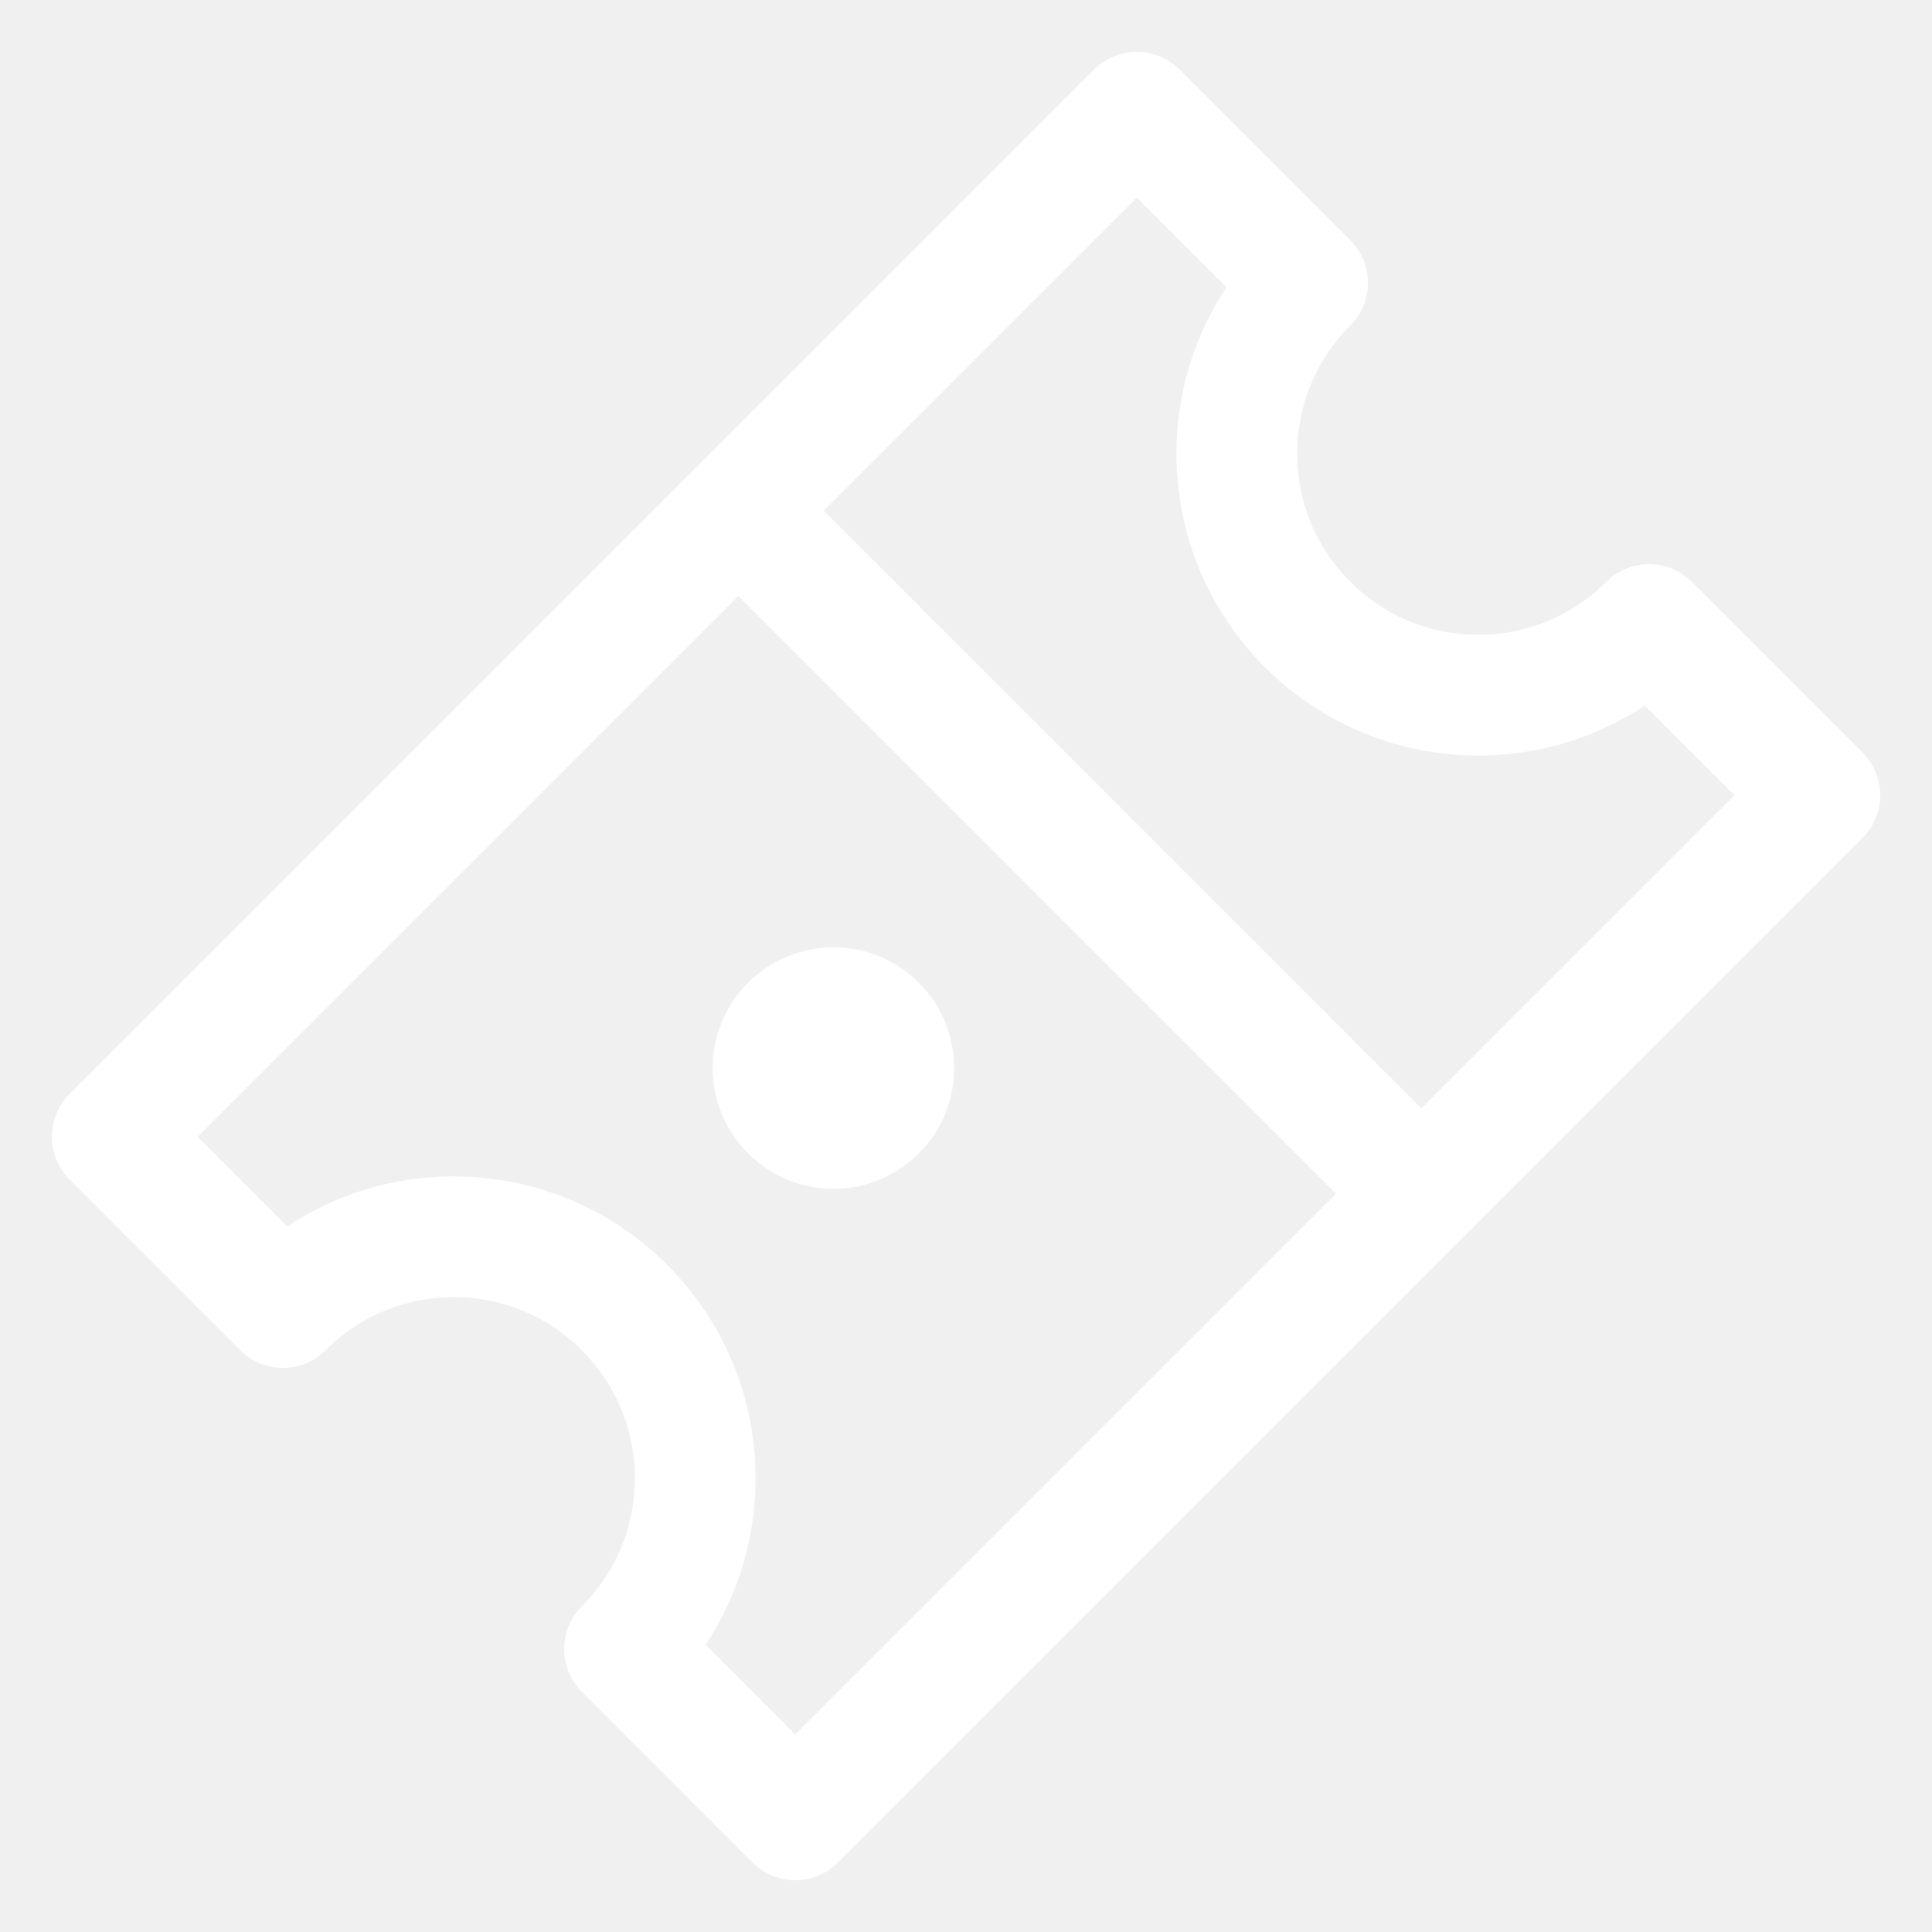
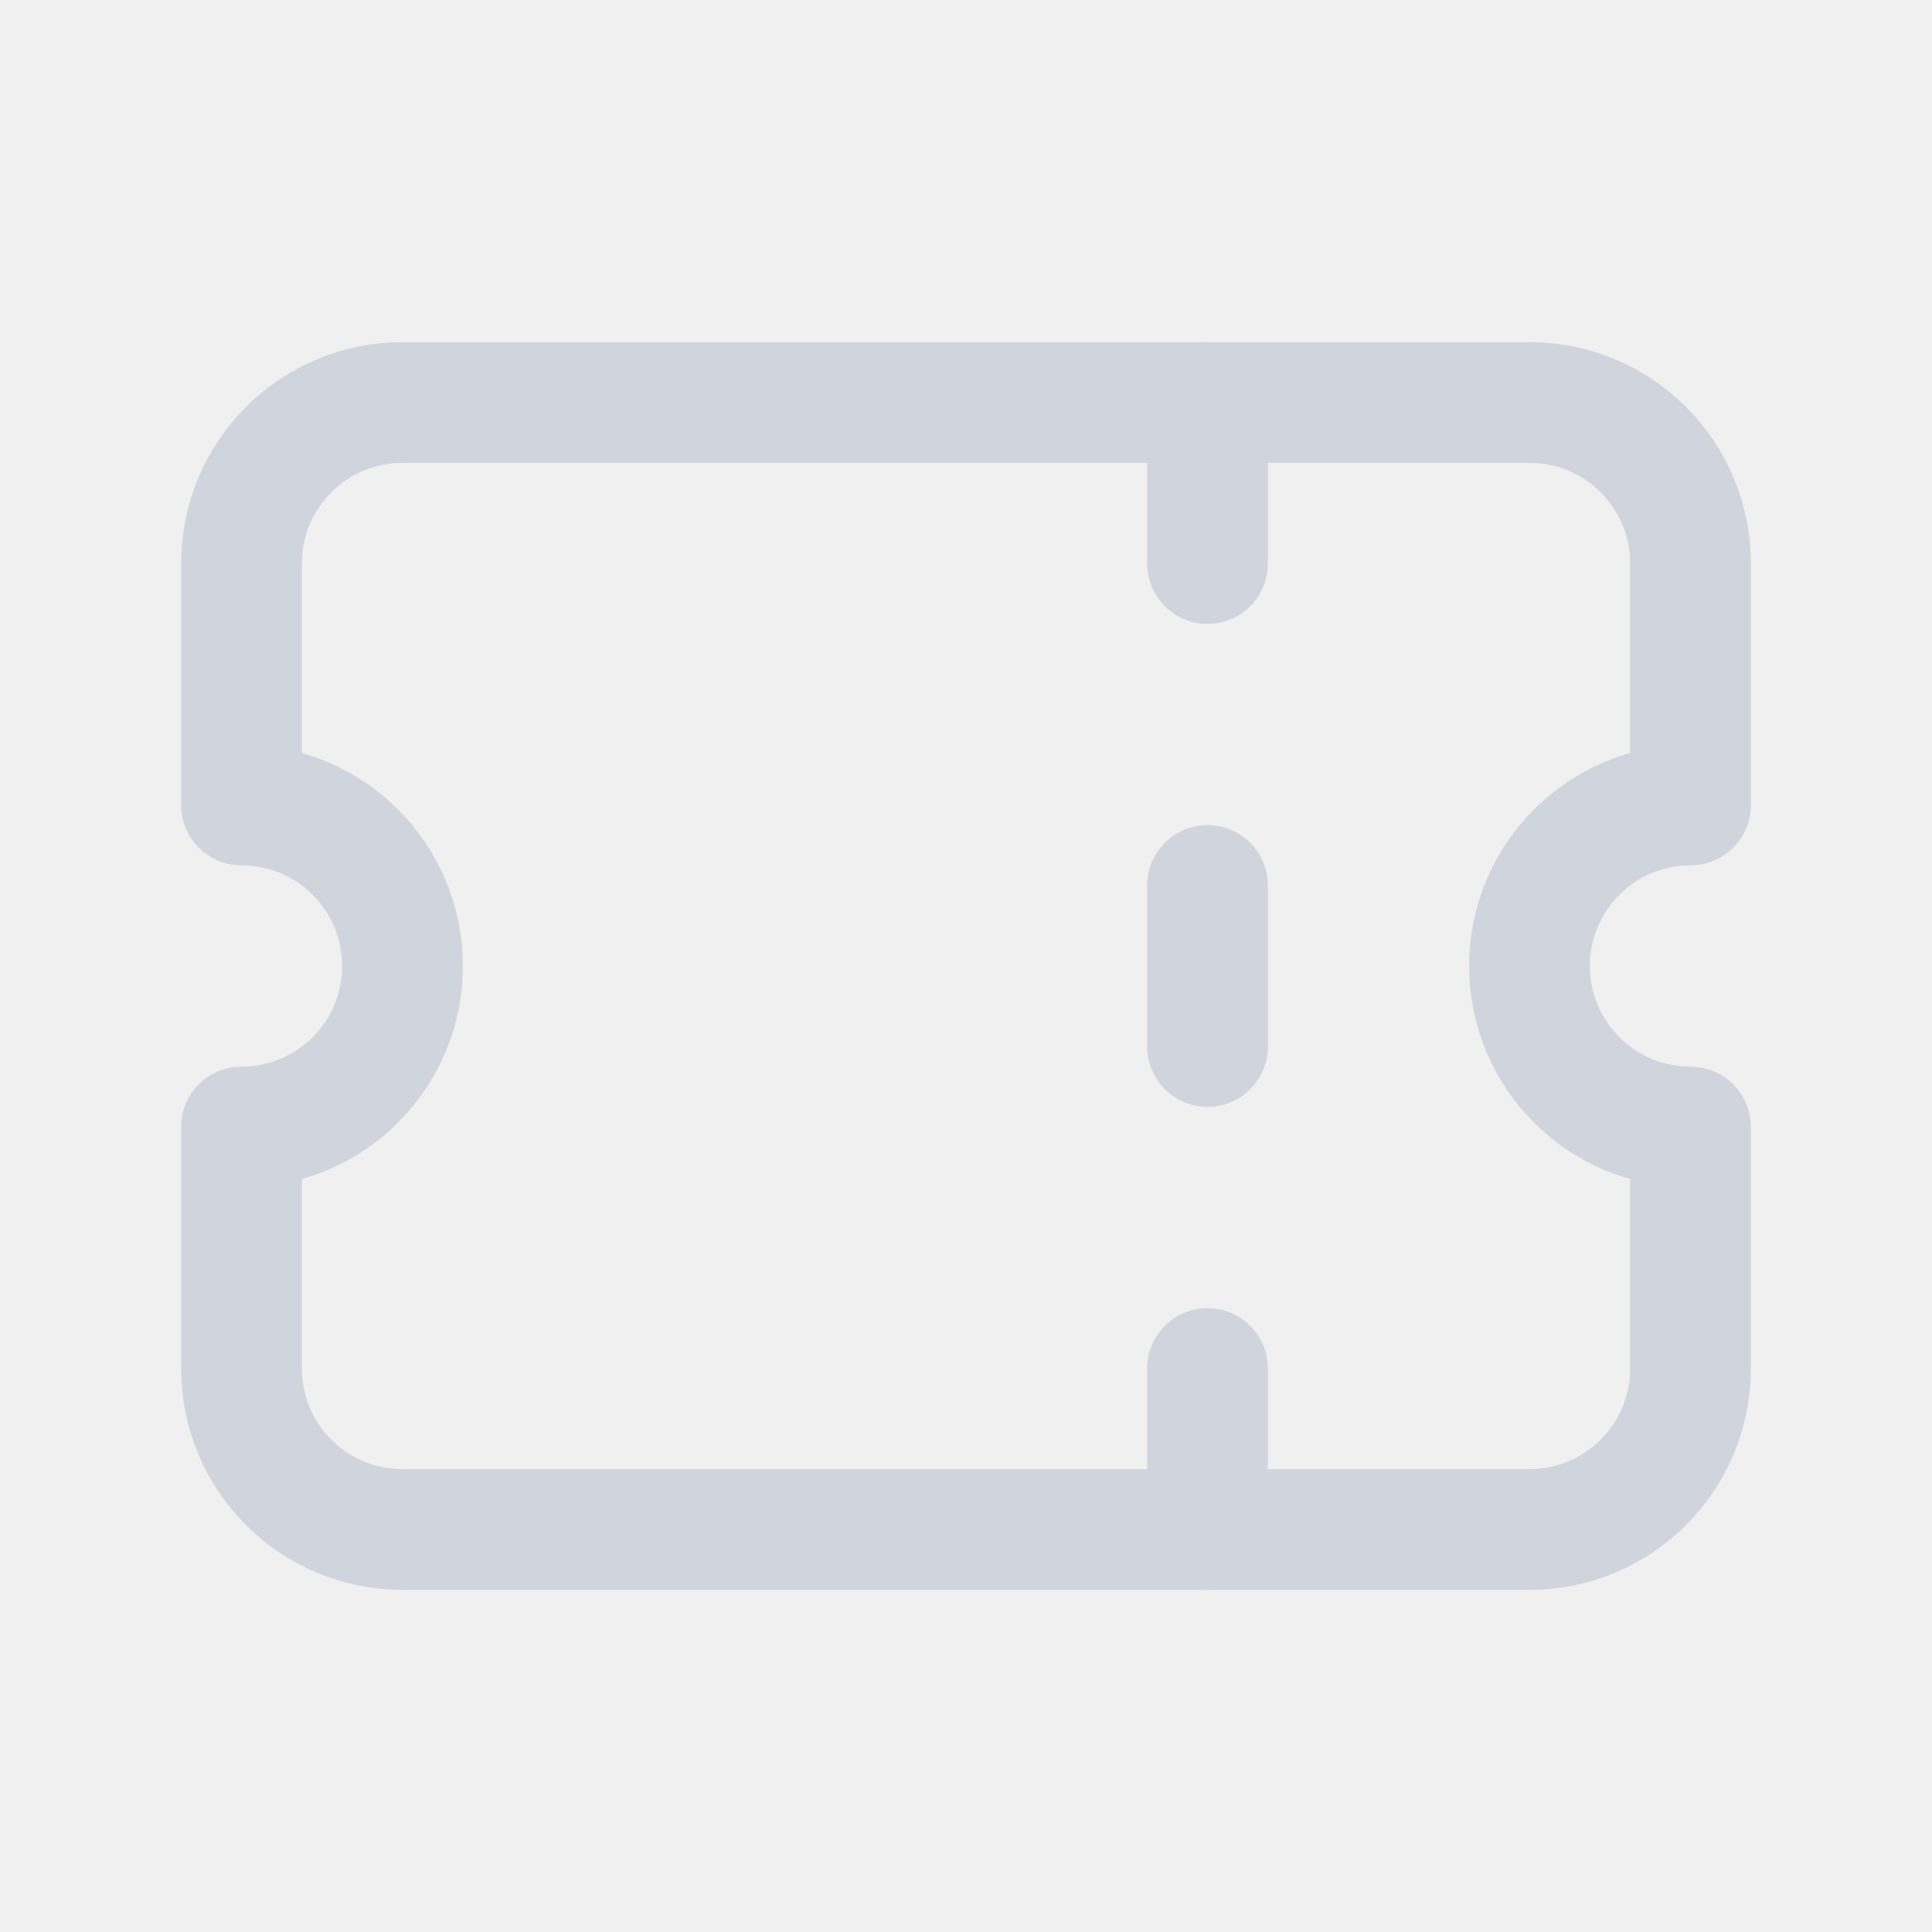
- <svg xmlns="http://www.w3.org/2000/svg" width="24" height="24" viewBox="0 0 24 24">
-   <g fill="none" fill-rule="evenodd">
-     <g>
-       <g>
-         <g>
-           <g transform="translate(-24 -132) translate(0 124) translate(24 8) rotate(45 5.379 17.743)">
-             <path stroke="#fff" stroke-linecap="round" stroke-linejoin="round" stroke-width="1.5" d="M3 0c0 1.657 1.343 3 3 3s3-1.343 3-3h3v18H9h0c0-1.657-1.343-3-3-3s-3 1.343-3 3H0V0h3zM0 7L12 7" />
-             <circle cx="5.732" cy="11.061" r="1.5" fill="#fff" />
-           </g>
-         </g>
-       </g>
-     </g>
-   </g>
+ <svg xmlns="http://www.w3.org/2000/svg" width="24" height="24" viewBox="0 0 24 24" fill="none">
+   <path d="M15 5V7" stroke="#D0D5DD" stroke-width="1.5" stroke-linecap="round" stroke-linejoin="round" />
+   <path d="M15 11V13" stroke="#D0D5DD" stroke-width="1.5" stroke-linecap="round" stroke-linejoin="round" />
+   <path d="M15 17V19" stroke="#D0D5DD" stroke-width="1.5" stroke-linecap="round" stroke-linejoin="round" />
+   <path d="M5 5H19C20.105 5 21 5.895 21 7V10C19.895 10 19 10.895 19 12C19 13.105 19.895 14 21 14V17C21 18.105 20.105 19 19 19H5C3.895 19 3 18.105 3 17V14C4.105 14 5 13.105 5 12C5 10.895 4.105 10 3 10V7C3 5.895 3.895 5 5 5" stroke="#D0D5DD" stroke-width="1.5" stroke-linecap="round" stroke-linejoin="round" />
</svg>
